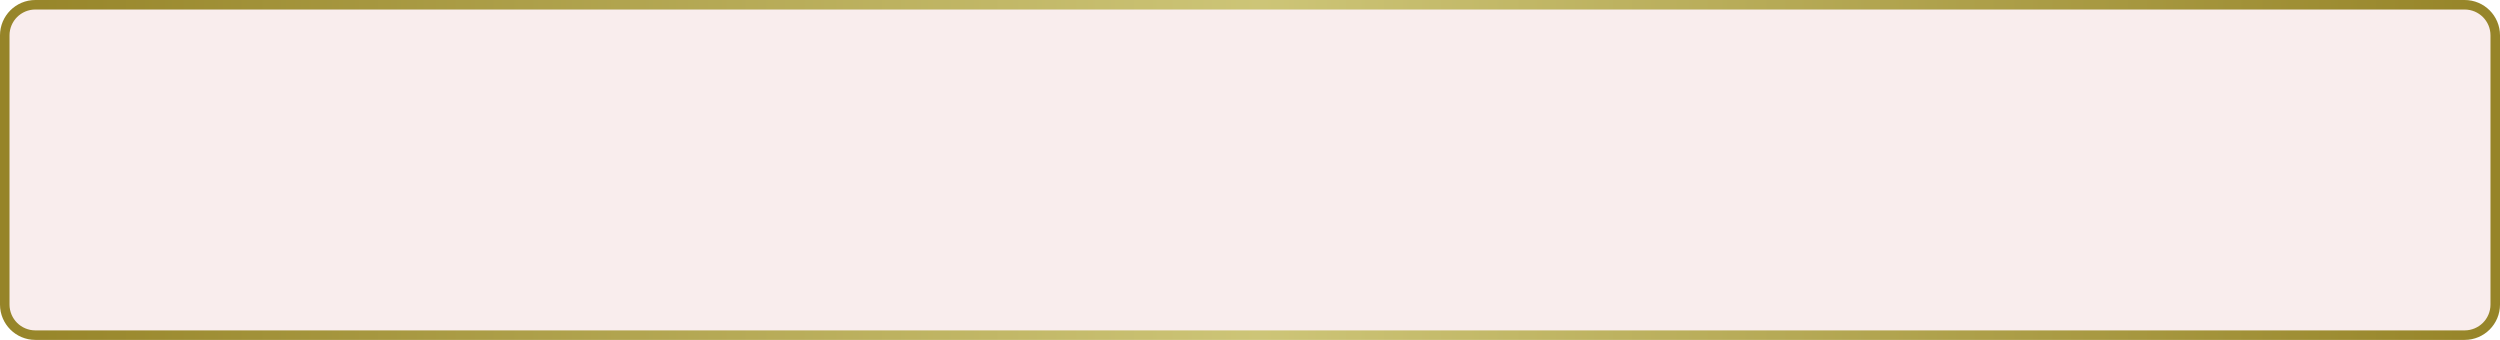
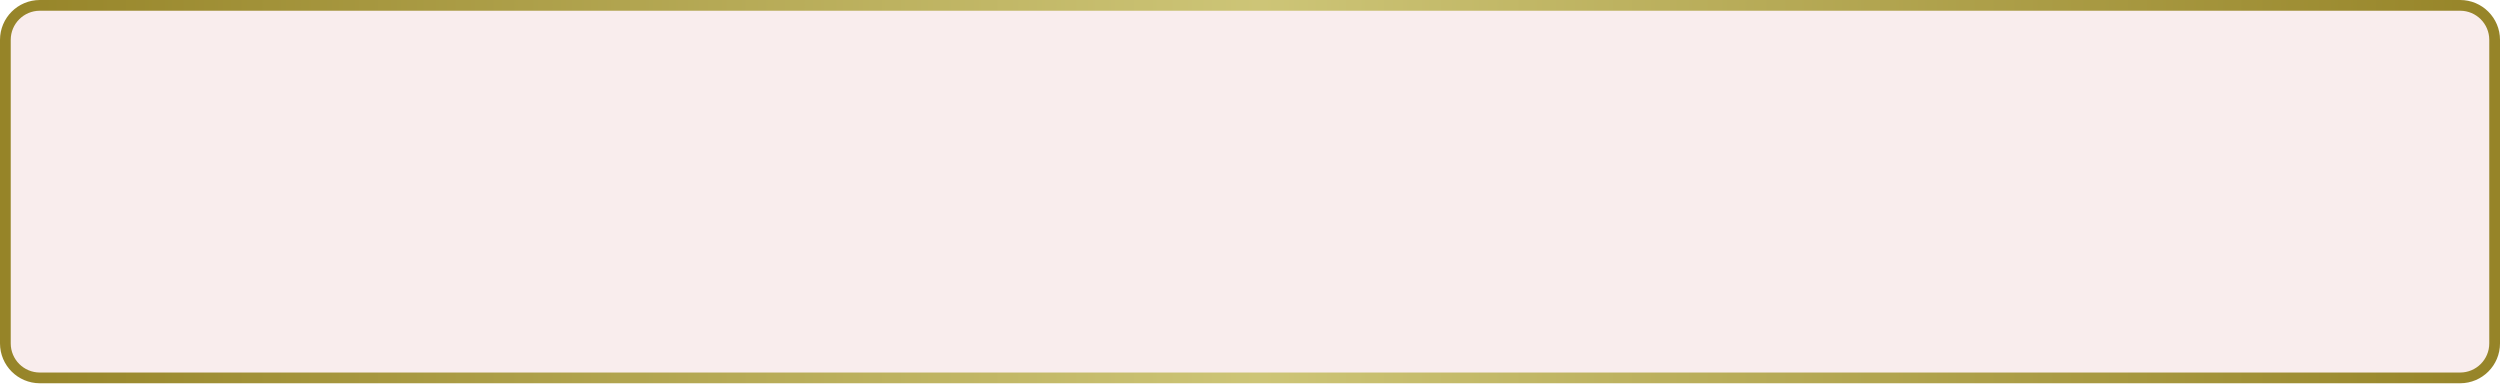
- <svg xmlns="http://www.w3.org/2000/svg" width="7355" height="1000" viewBox="0 0 7355 1000" fill="none" shape-rendering="geometricPrecision">
+ <svg xmlns="http://www.w3.org/2000/svg" width="6523" height="1000" viewBox="0 0 6523 1000" fill="none" shape-rendering="geometricPrecision">
  <defs>
-     <linearGradient id="yasin5368F1Gold" x1="0" y1="500" x2="7355" y2="500" gradientUnits="userSpaceOnUse">
+     <linearGradient id="yasin5368F1Gold" x1="0" y1="500" x2="6523" y2="500" gradientUnits="userSpaceOnUse">
      <stop stop-color="#968428" />
      <stop offset="0.504" stop-color="#CDC577" />
      <stop offset="1" stop-color="#968428" />
    </linearGradient>
  </defs>
-   <rect x="14" y="14" width="7327" height="972" rx="90.0" ry="90.0" fill="#F3DEDE" fill-opacity="0.55" stroke="url(#yasin5368F1Gold)" stroke-width="28" />
+   <rect x="14" y="14" width="6495" height="972" rx="90.0" ry="90.0" fill="#F3DEDE" fill-opacity="0.55" stroke="url(#yasin5368F1Gold)" stroke-width="28" />
</svg>
